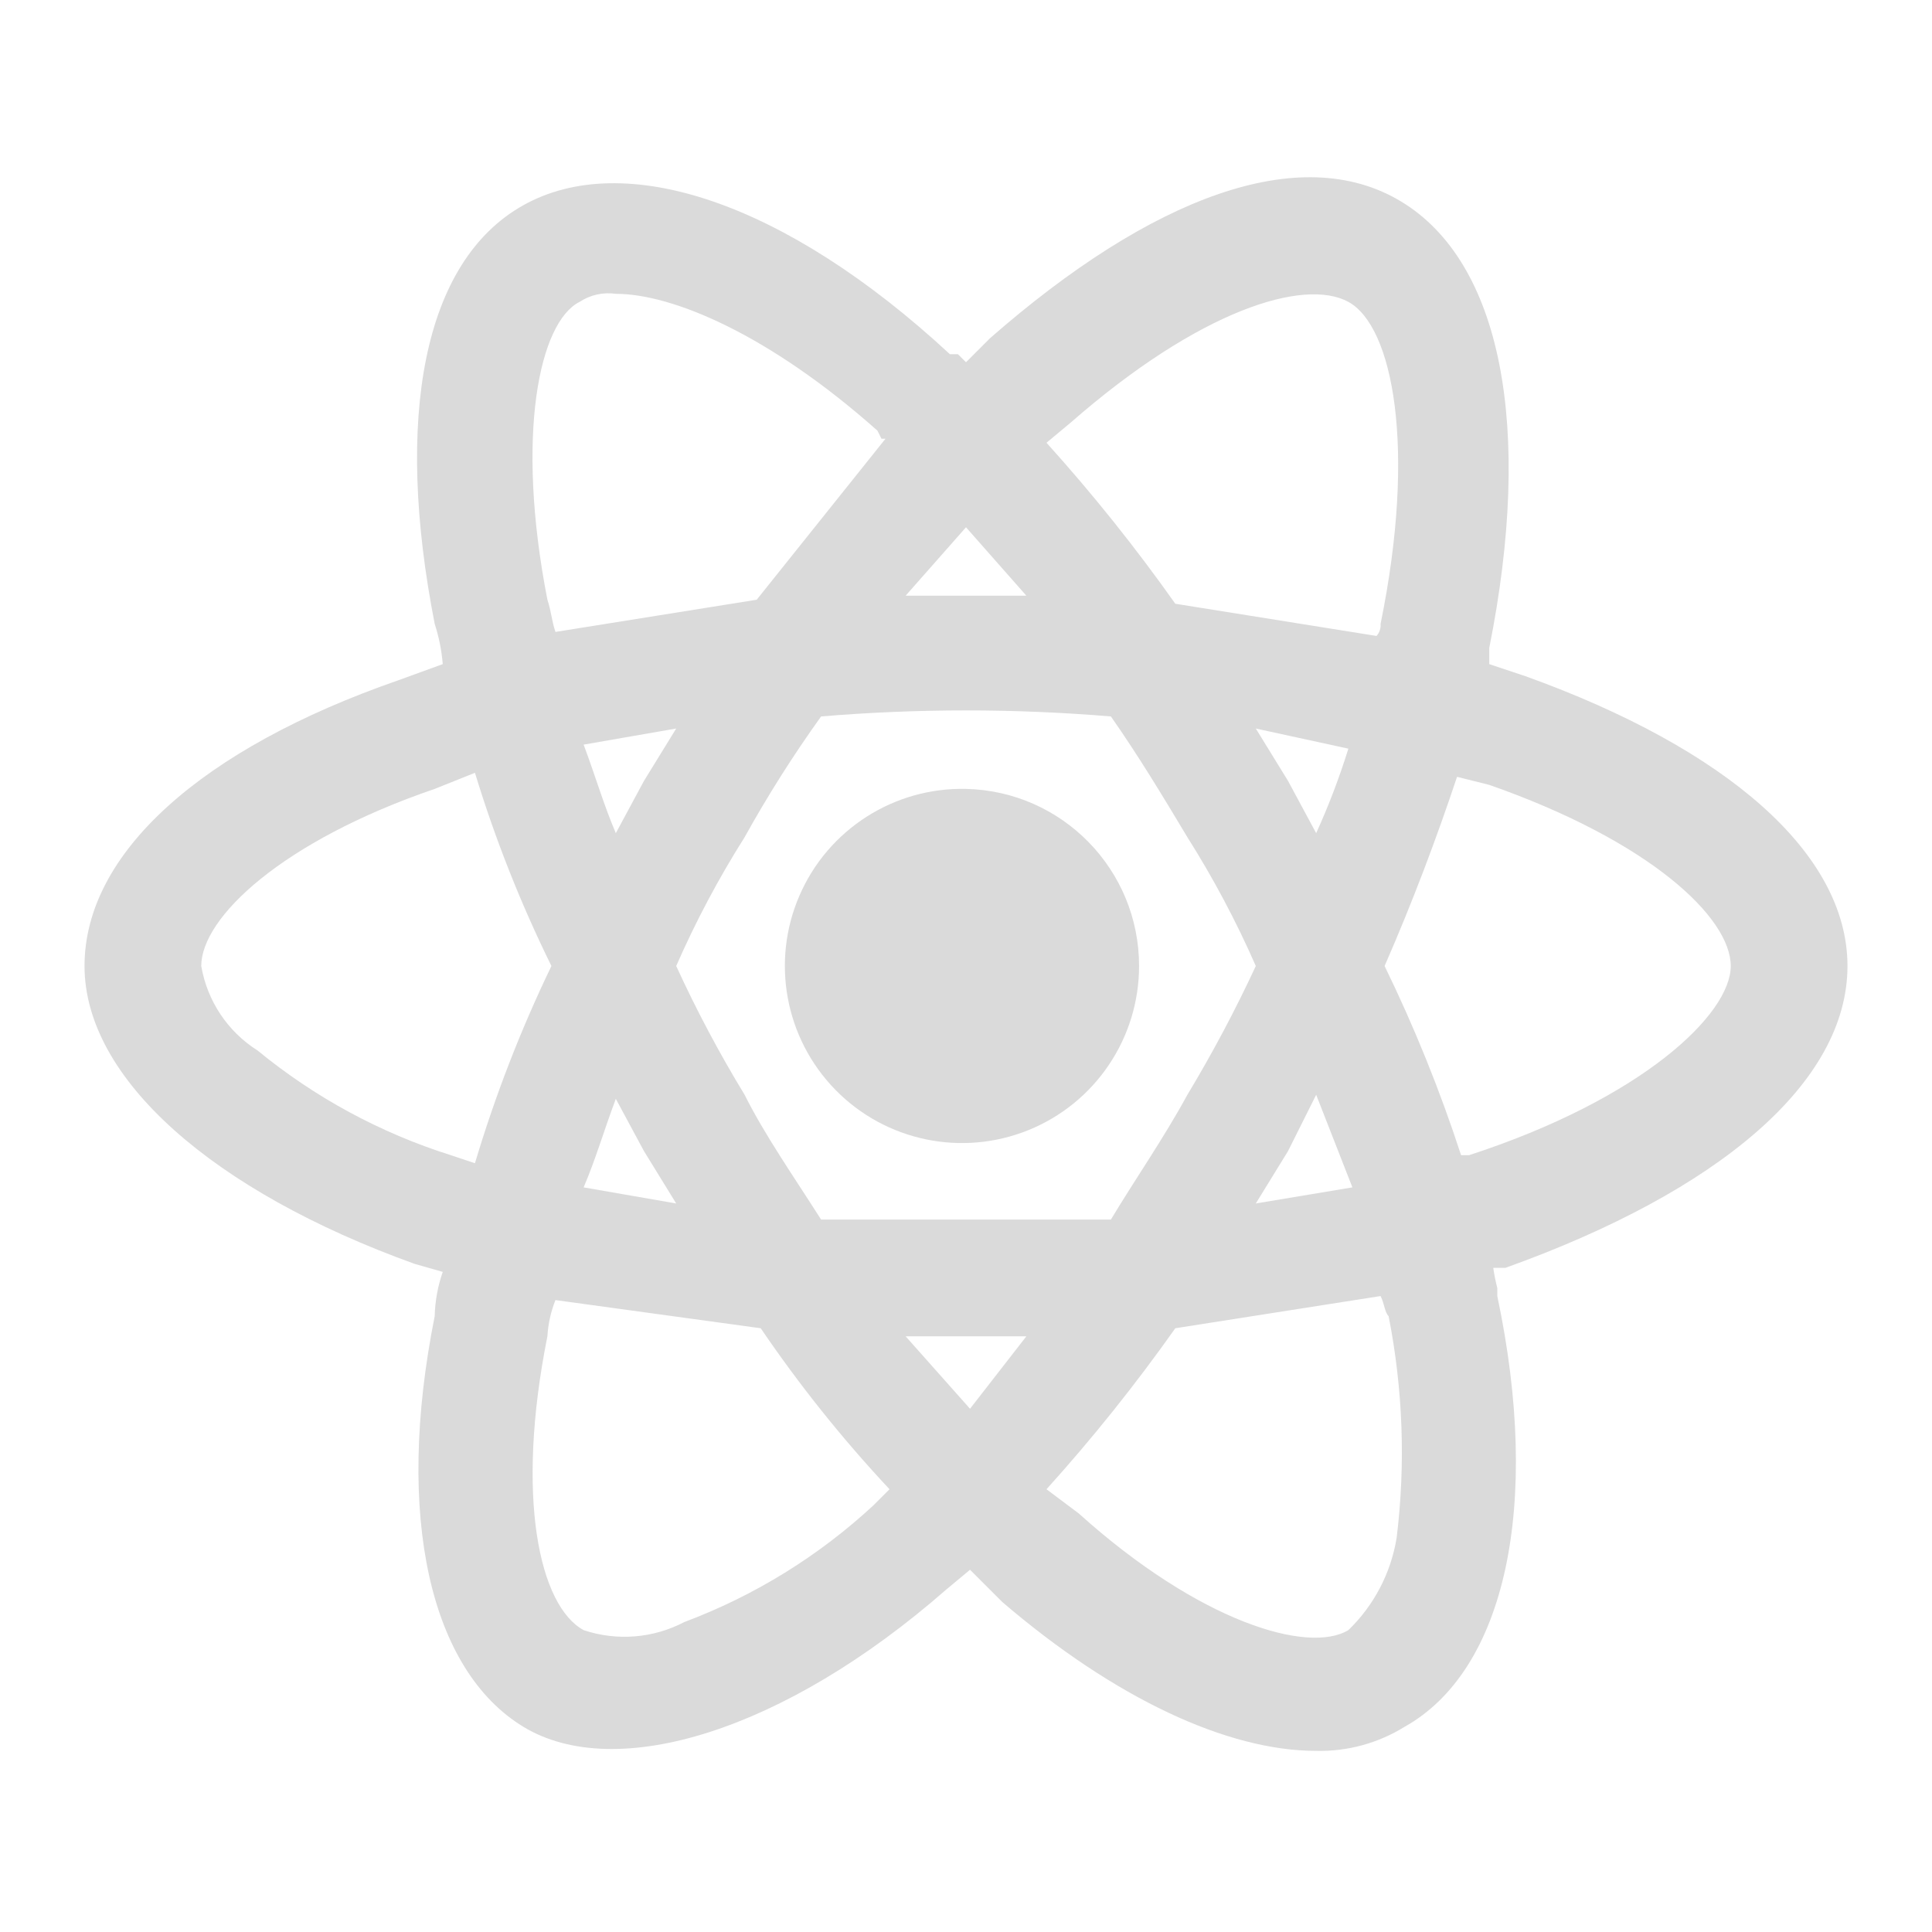
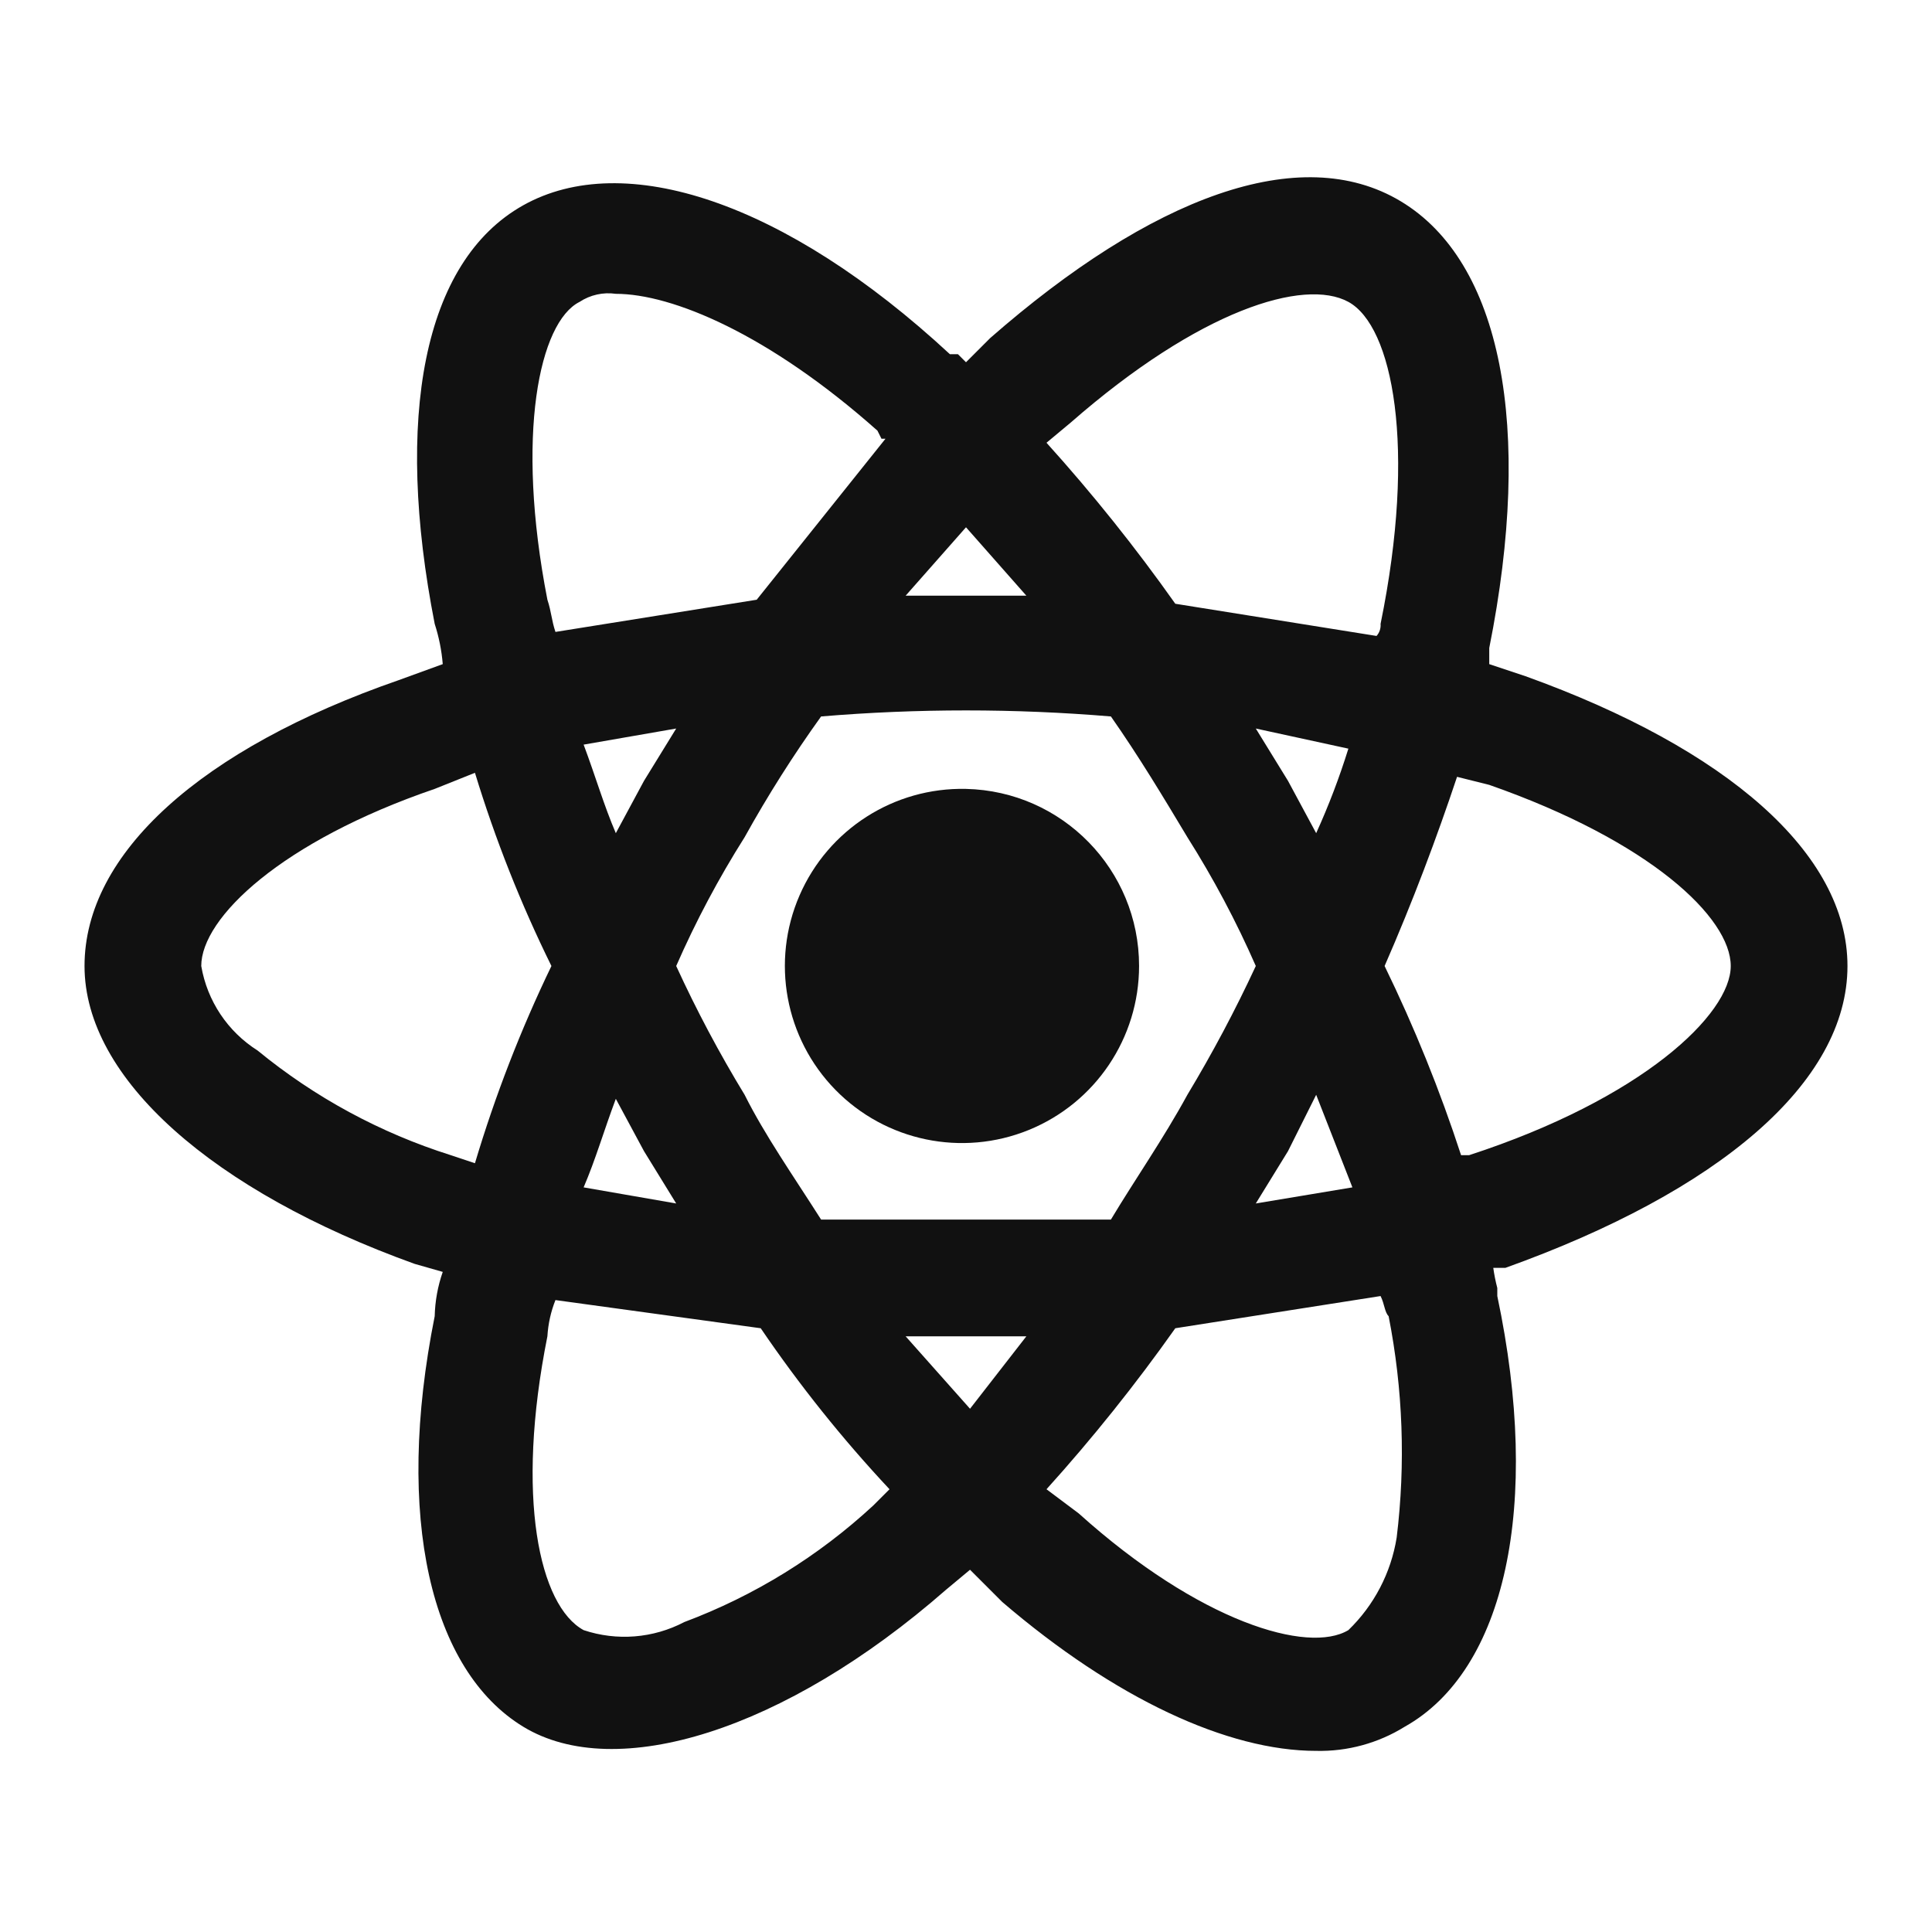
<svg xmlns="http://www.w3.org/2000/svg" viewBox="0 0 48 48">
  <g data-name="Layer 2">
    <path fill="none" d="M0 0h48v48H0z" data-name="invisible box" />
-     <g fill="#DADADA" data-name="Q3 icons">
+     <g fill="#111111" data-name="Q3 icons">
      <path d="M45.9 24c0-2.8-3-5.4-8-7.2l-.9-.3v-.4c1.1-5.5.3-9.6-2.2-11.1s-6.2-.1-10.2 3.4L24 9l-.2-.2h-.2C19.5 5 15.5 3.7 13 5.1s-3.2 5.3-2.2 10.4a4.4 4.4 0 01.2 1l-1.1.4C5 18.6 2.1 21.2 2.1 24s3.2 5.6 8.2 7.4l.7.2a3.6 3.6 0 00-.2 1.1c-1 5-.1 8.8 2.2 10.2s6.5.1 10.5-3.4l.6-.5.8.8c2.8 2.4 5.6 3.7 7.8 3.7a4 4 0 002.2-.6c2.5-1.4 3.4-5.5 2.3-10.7V32a4.3 4.3 0 01-.1-.5h.3c5.3-1.9 8.5-4.6 8.5-7.5zM43 24c0 1.2-2.2 3.3-6.5 4.7h-.2a36.7 36.7 0 00-1.9-4.7c.7-1.6 1.3-3.2 1.8-4.7l.8.2c4 1.4 6 3.3 6 4.5zM26.8 37.6L26 37a43.1 43.1 0 003.2-4l5.1-.8c.1.2.1.4.2.5a17.5 17.5 0 01.2 5.5 4.1 4.1 0 01-1.2 2.3c-1 .6-3.7-.2-6.7-2.9zm-1.3-4.4L24.1 35l-1.6-1.8zm-13.7-14a31.9 31.9 0 001.9 4.8 33 33 0 00-1.9 4.9l-.6-.2a14.4 14.4 0 01-4.8-2.6A3.1 3.1 0 015 24c0-1.2 2-3.1 5.8-4.4zm10.7-4.4l1.5-1.7 1.5 1.7h-3zm11-7.3c1.1.6 1.7 3.6.8 8a.4.4 0 01-.1.3l-5-.8a43.1 43.1 0 00-3.2-4l.6-.5c3.2-2.8 5.8-3.6 6.9-3zM16.8 18.1l-.8 1.3-.7 1.3c-.3-.7-.5-1.4-.8-2.2zm-2.3 11.4c.3-.7.5-1.4.8-2.2l.7 1.3.8 1.3zM31.2 24a33.7 33.7 0 01-1.7 3.2c-.6 1.1-1.3 2.1-1.9 3.1h-7.2c-.7-1.1-1.4-2.1-1.9-3.1a31 31 0 01-1.7-3.2 24 24 0 011.7-3.2 30.5 30.5 0 011.9-3 43.3 43.3 0 017.2 0c.7 1 1.3 2 1.9 3a24 24 0 011.7 3.2zm.8-4.6l-.8-1.3 2.3.5a18 18 0 01-.8 2.1zm-.8 10.5l.8-1.3.7-1.4.9 2.3zm-9.3-19h.1l-3.2 4-5 .8c-.1-.3-.1-.5-.2-.8-.8-4.1-.2-6.9.8-7.4a1.3 1.3 0 01.9-.2c1.4 0 3.8 1 6.5 3.4zm-8.3 22.3a2.9 2.9 0 01.2-.9l5.1.7a33 33 0 003.2 4l-.2.2-.2.2a14.3 14.3 0 01-4.7 2.9 3.2 3.2 0 01-2.5.2c-1.1-.6-1.7-3.3-.9-7.3z" />
      <path d="M24 19.6a4.4 4.4 0 104.3 4.4 4.4 4.4 0 00-4.3-4.4z" />
    </g>
  </g>
</svg>
